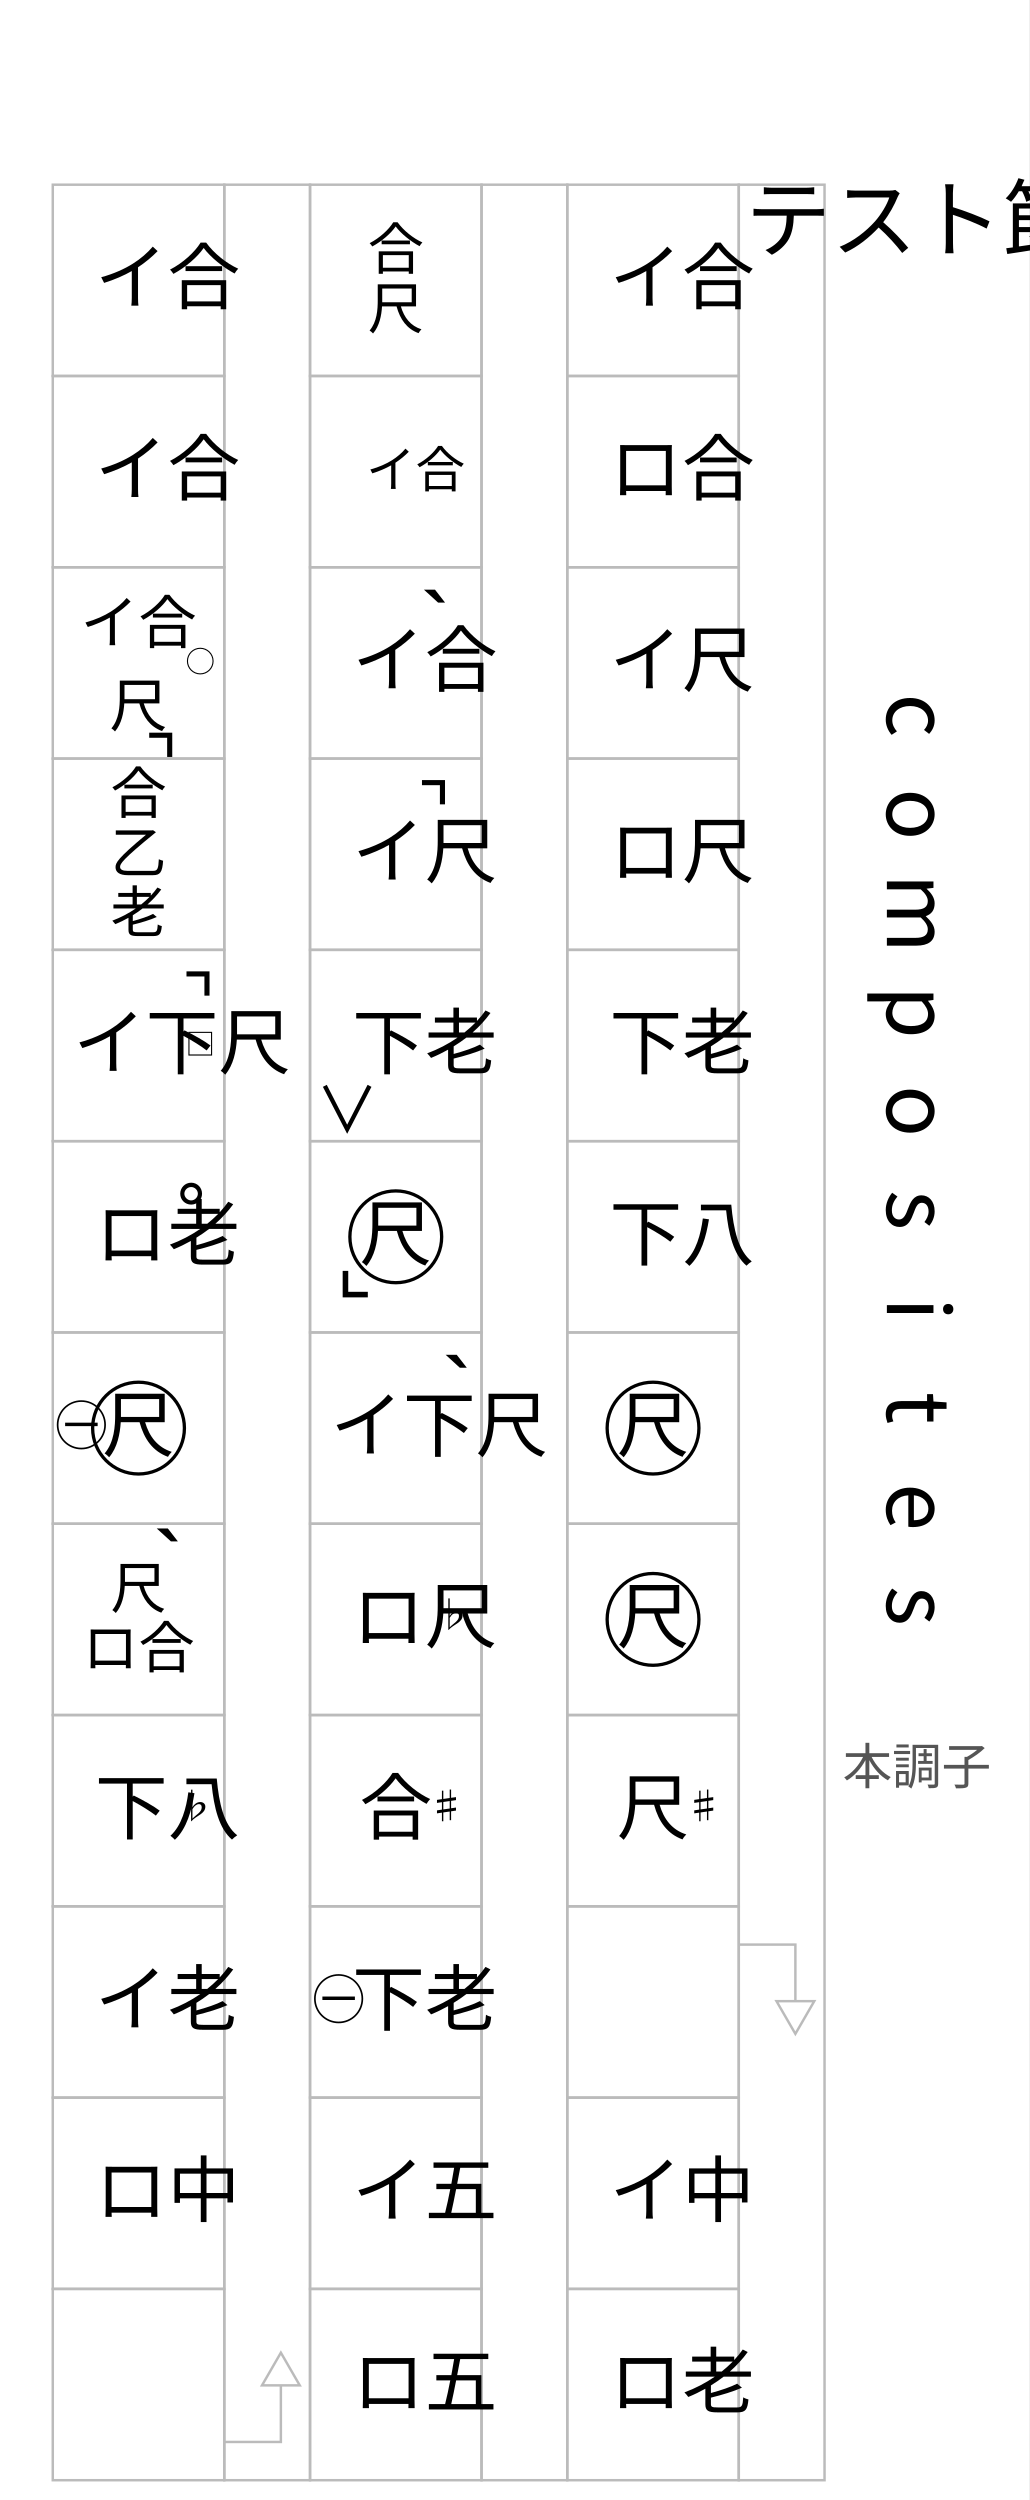
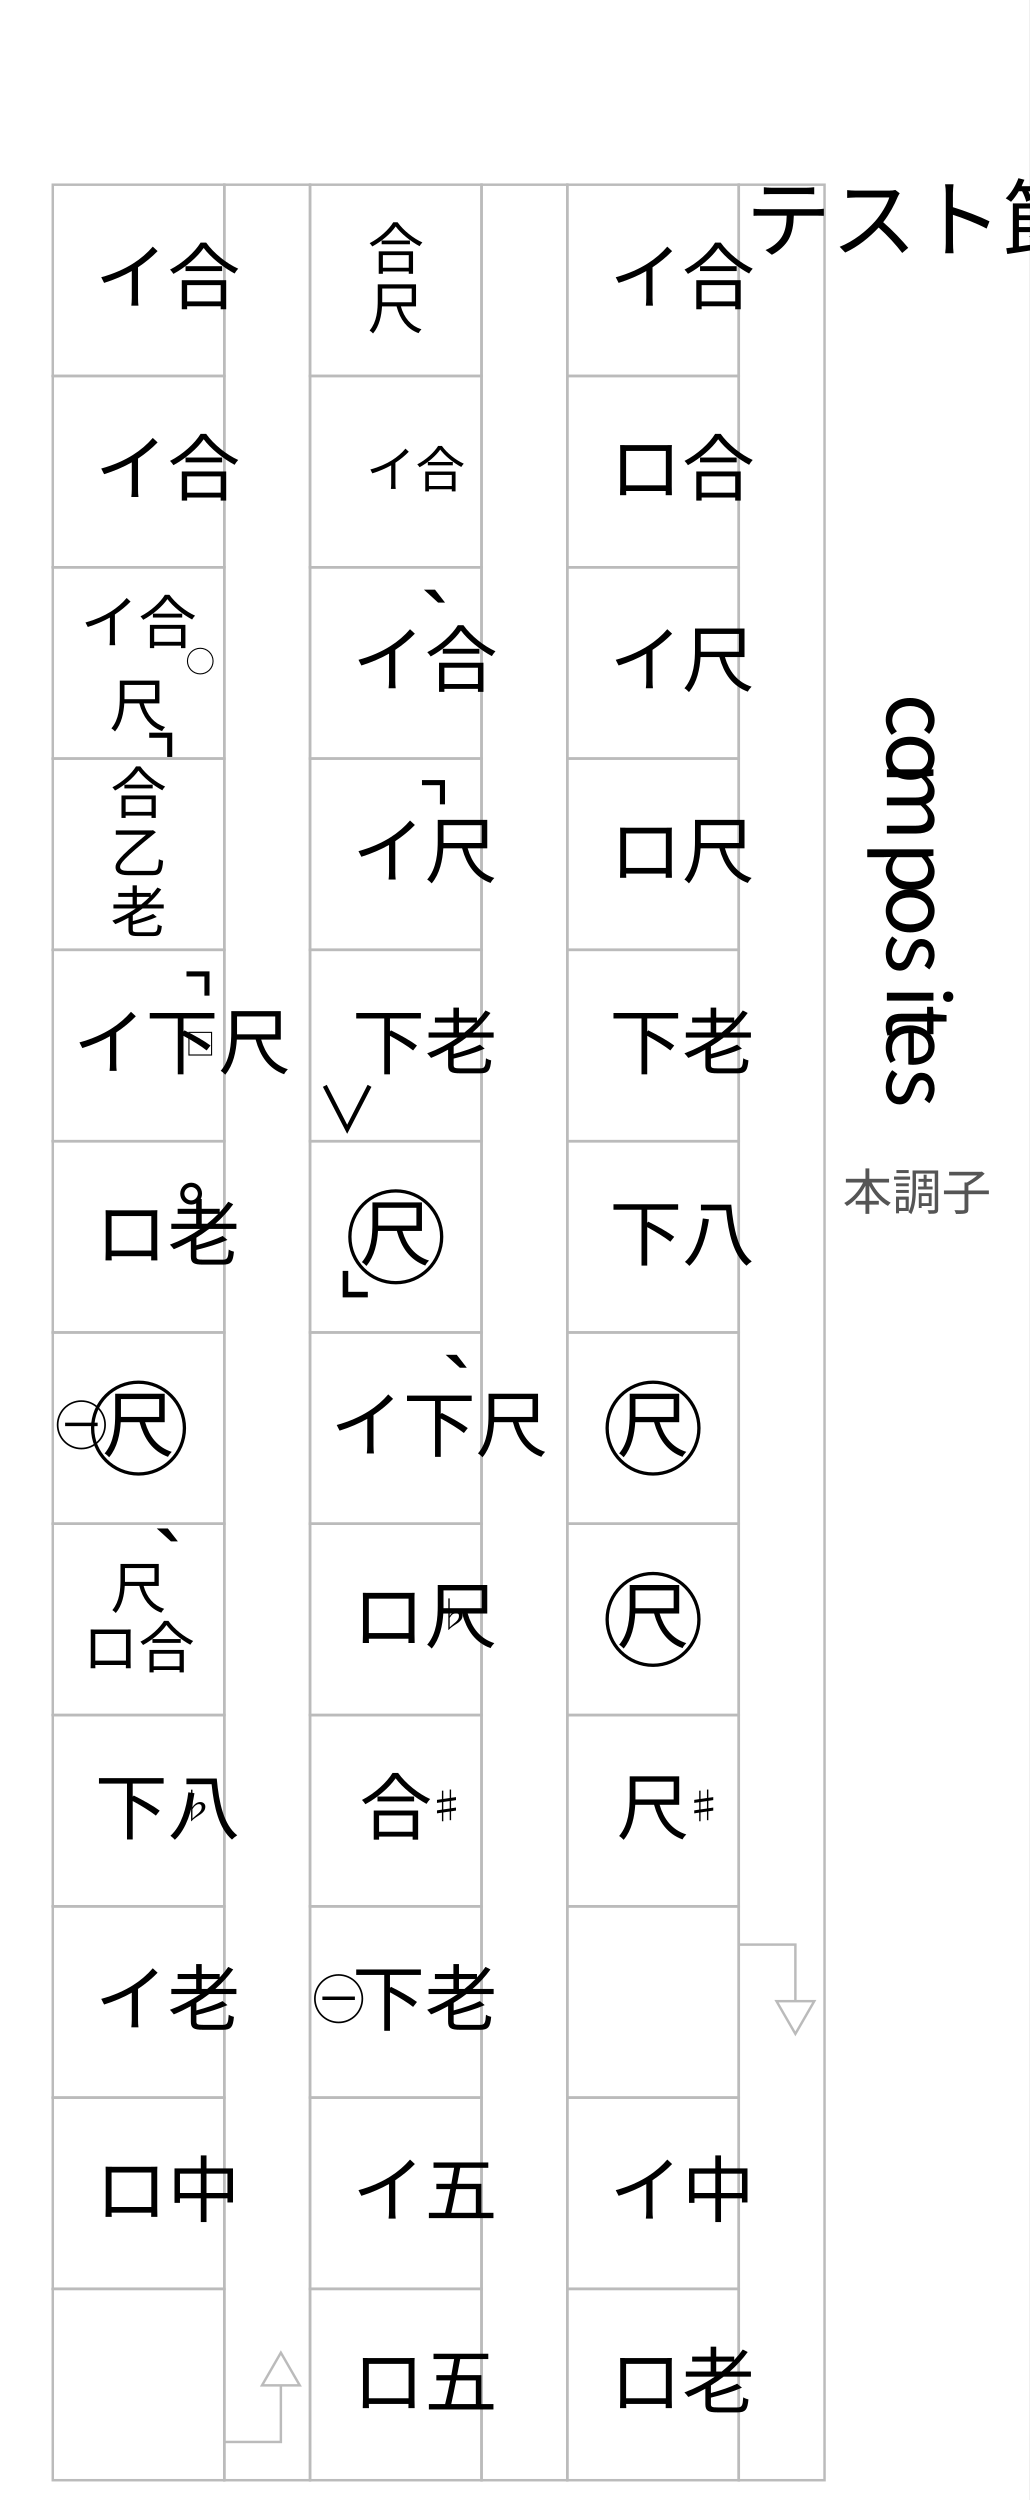
<svg xmlns="http://www.w3.org/2000/svg" width="312" height="758" viewBox="0 0 312 758">
  <rect width="100%" height="100%" fill="white" />
  <rect x="172" y="56" width="52" height="58" fill="none" stroke="#bbbbbb" stroke-width="0.75" />
  <rect x="172" y="114" width="52" height="58" fill="none" stroke="#bbbbbb" stroke-width="0.75" />
  <rect x="172" y="172" width="52" height="58" fill="none" stroke="#bbbbbb" stroke-width="0.75" />
  <rect x="172" y="230" width="52" height="58" fill="none" stroke="#bbbbbb" stroke-width="0.75" />
  <rect x="172" y="288" width="52" height="58" fill="none" stroke="#bbbbbb" stroke-width="0.75" />
  <rect x="172" y="346" width="52" height="58" fill="none" stroke="#bbbbbb" stroke-width="0.75" />
  <rect x="172" y="404" width="52" height="58" fill="none" stroke="#bbbbbb" stroke-width="0.75" />
  <rect x="172" y="462" width="52" height="58" fill="none" stroke="#bbbbbb" stroke-width="0.75" />
  <rect x="172" y="520" width="52" height="58" fill="none" stroke="#bbbbbb" stroke-width="0.75" />
  <rect x="172" y="578" width="52" height="58" fill="none" stroke="#bbbbbb" stroke-width="0.75" />
  <rect x="172" y="636" width="52" height="58" fill="none" stroke="#bbbbbb" stroke-width="0.75" />
  <rect x="172" y="694" width="52" height="58" fill="none" stroke="#bbbbbb" stroke-width="0.75" />
  <rect x="224" y="56" width="26" height="696" fill="none" stroke="#bbbbbb" stroke-width="0.75" />
  <rect x="94" y="56" width="52" height="58" fill="none" stroke="#bbbbbb" stroke-width="0.75" />
  <rect x="94" y="114" width="52" height="58" fill="none" stroke="#bbbbbb" stroke-width="0.75" />
  <rect x="94" y="172" width="52" height="58" fill="none" stroke="#bbbbbb" stroke-width="0.75" />
  <rect x="94" y="230" width="52" height="58" fill="none" stroke="#bbbbbb" stroke-width="0.75" />
  <rect x="94" y="288" width="52" height="58" fill="none" stroke="#bbbbbb" stroke-width="0.75" />
  <rect x="94" y="346" width="52" height="58" fill="none" stroke="#bbbbbb" stroke-width="0.75" />
  <rect x="94" y="404" width="52" height="58" fill="none" stroke="#bbbbbb" stroke-width="0.75" />
  <rect x="94" y="462" width="52" height="58" fill="none" stroke="#bbbbbb" stroke-width="0.75" />
  <rect x="94" y="520" width="52" height="58" fill="none" stroke="#bbbbbb" stroke-width="0.75" />
  <rect x="94" y="578" width="52" height="58" fill="none" stroke="#bbbbbb" stroke-width="0.75" />
  <rect x="94" y="636" width="52" height="58" fill="none" stroke="#bbbbbb" stroke-width="0.75" />
  <rect x="94" y="694" width="52" height="58" fill="none" stroke="#bbbbbb" stroke-width="0.75" />
  <rect x="146" y="56" width="26" height="696" fill="none" stroke="#bbbbbb" stroke-width="0.75" />
  <rect x="16" y="56" width="52" height="58" fill="none" stroke="#bbbbbb" stroke-width="0.75" />
  <rect x="16" y="114" width="52" height="58" fill="none" stroke="#bbbbbb" stroke-width="0.75" />
  <rect x="16" y="172" width="52" height="58" fill="none" stroke="#bbbbbb" stroke-width="0.75" />
  <rect x="16" y="230" width="52" height="58" fill="none" stroke="#bbbbbb" stroke-width="0.75" />
  <rect x="16" y="288" width="52" height="58" fill="none" stroke="#bbbbbb" stroke-width="0.75" />
  <rect x="16" y="346" width="52" height="58" fill="none" stroke="#bbbbbb" stroke-width="0.75" />
  <rect x="16" y="404" width="52" height="58" fill="none" stroke="#bbbbbb" stroke-width="0.75" />
  <rect x="16" y="462" width="52" height="58" fill="none" stroke="#bbbbbb" stroke-width="0.75" />
  <rect x="16" y="520" width="52" height="58" fill="none" stroke="#bbbbbb" stroke-width="0.75" />
  <rect x="16" y="578" width="52" height="58" fill="none" stroke="#bbbbbb" stroke-width="0.75" />
  <rect x="16" y="636" width="52" height="58" fill="none" stroke="#bbbbbb" stroke-width="0.75" />
  <rect x="16" y="694" width="52" height="58" fill="none" stroke="#bbbbbb" stroke-width="0.75" />
  <rect x="68" y="56" width="26" height="696" fill="none" stroke="#bbbbbb" stroke-width="0.75" />
  <g class="repeat-arrow" fill="none" stroke="#bbbbbb" stroke-width="0.75">
    <path d="M 224 589.6 L 241.16 589.6 L 241.16 606.76" fill="none" />
    <polygon points="235.44,606.76 246.88,606.76 241.16,616.667" />
  </g>
  <g class="repeat-arrow" fill="none" stroke="#bbbbbb" stroke-width="0.75">
    <path d="M 68 740.4 L 85.16 740.4 L 85.16 723.24" fill="none" />
    <polygon points="79.44,723.24 90.88,723.24 85.16,713.333" />
  </g>
  <text x="184.8" y="91.996" font-family="Hiragino Kaku Gothic ProN, 'Yu Gothic', Meiryo, MS Gothic, Noto Sans CJK JP, sans-serif" font-size="22" fill="black" textLength="26.4" lengthAdjust="spacingAndGlyphs">イ合</text>
  <text x="184.8" y="149.996" font-family="Hiragino Kaku Gothic ProN, 'Yu Gothic', Meiryo, MS Gothic, Noto Sans CJK JP, sans-serif" font-size="22" fill="black" textLength="26.4" lengthAdjust="spacingAndGlyphs">ロ合</text>
  <text x="184.8" y="207.996" font-family="Hiragino Kaku Gothic ProN, 'Yu Gothic', Meiryo, MS Gothic, Noto Sans CJK JP, sans-serif" font-size="22" fill="black" textLength="26.4" lengthAdjust="spacingAndGlyphs">イ尺</text>
  <text x="184.8" y="265.996" font-family="Hiragino Kaku Gothic ProN, 'Yu Gothic', Meiryo, MS Gothic, Noto Sans CJK JP, sans-serif" font-size="22" fill="black" textLength="26.4" lengthAdjust="spacingAndGlyphs">ロ尺</text>
  <text x="184.8" y="323.996" font-family="Hiragino Kaku Gothic ProN, 'Yu Gothic', Meiryo, MS Gothic, Noto Sans CJK JP, sans-serif" font-size="22" fill="black" textLength="26.4" lengthAdjust="spacingAndGlyphs">下老</text>
  <text x="184.8" y="381.996" font-family="Hiragino Kaku Gothic ProN, 'Yu Gothic', Meiryo, MS Gothic, Noto Sans CJK JP, sans-serif" font-size="22" fill="black" textLength="26.4" lengthAdjust="spacingAndGlyphs">下八</text>
  <circle cx="198.0" cy="433.0" r="13.915" fill="none" stroke="black" stroke-width="1" />
  <text x="198.0" y="439.996" text-anchor="middle" font-family="Hiragino Kaku Gothic ProN, 'Yu Gothic', Meiryo, MS Gothic, Noto Sans CJK JP, sans-serif" font-size="22" fill="black">尺</text>
  <circle cx="198.0" cy="491.0" r="13.915" fill="none" stroke="black" stroke-width="1" />
  <text x="198.0" y="497.996" text-anchor="middle" font-family="Hiragino Kaku Gothic ProN, 'Yu Gothic', Meiryo, MS Gothic, Noto Sans CJK JP, sans-serif" font-size="22" fill="black">尺</text>
  <text x="198.0" y="555.996" text-anchor="middle" font-family="Hiragino Kaku Gothic ProN, 'Yu Gothic', Meiryo, MS Gothic, Noto Sans CJK JP, sans-serif" font-size="22" fill="black">尺</text>
  <text x="213.4" y="551.596" text-anchor="middle" font-family="Hiragino Kaku Gothic ProN, 'Yu Gothic', Meiryo, MS Gothic, Noto Sans CJK JP, sans-serif" font-size="11" fill="black">♯</text>
  <text x="184.8" y="671.996" font-family="Hiragino Kaku Gothic ProN, 'Yu Gothic', Meiryo, MS Gothic, Noto Sans CJK JP, sans-serif" font-size="22" fill="black" textLength="26.4" lengthAdjust="spacingAndGlyphs">イ中</text>
  <text x="184.8" y="729.996" font-family="Hiragino Kaku Gothic ProN, 'Yu Gothic', Meiryo, MS Gothic, Noto Sans CJK JP, sans-serif" font-size="22" fill="black" textLength="26.4" lengthAdjust="spacingAndGlyphs">ロ老</text>
  <text x="120.0" y="81.647" text-anchor="middle" font-family="Hiragino Kaku Gothic ProN, 'Yu Gothic', Meiryo, MS Gothic, Noto Sans CJK JP, sans-serif" font-size="17" fill="black">合</text>
  <text x="120.0" y="99.687" text-anchor="middle" font-family="Hiragino Kaku Gothic ProN, 'Yu Gothic', Meiryo, MS Gothic, Noto Sans CJK JP, sans-serif" font-size="17" fill="black">尺</text>
  <text x="111.0" y="147.77" font-family="Hiragino Kaku Gothic ProN, 'Yu Gothic', Meiryo, MS Gothic, Noto Sans CJK JP, sans-serif" font-size="15" fill="black" textLength="18.0" lengthAdjust="spacingAndGlyphs">イ合</text>
  <text x="106.8" y="207.996" font-family="Hiragino Kaku Gothic ProN, 'Yu Gothic', Meiryo, MS Gothic, Noto Sans CJK JP, sans-serif" font-size="22" fill="black" textLength="26.4" lengthAdjust="spacingAndGlyphs">イ合</text>
  <text x="133.2" y="206.016" text-anchor="middle" font-family="Hiragino Kaku Gothic ProN, 'Yu Gothic', Meiryo, MS Gothic, Noto Sans CJK JP, sans-serif" font-size="29" fill="black">｀</text>
  <text x="106.8" y="265.996" font-family="Hiragino Kaku Gothic ProN, 'Yu Gothic', Meiryo, MS Gothic, Noto Sans CJK JP, sans-serif" font-size="22" fill="black" textLength="26.4" lengthAdjust="spacingAndGlyphs">イ尺</text>
  <text x="131.66" y="253.236" text-anchor="middle" font-family="Hiragino Kaku Gothic ProN, 'Yu Gothic', Meiryo, MS Gothic, Noto Sans CJK JP, sans-serif" font-size="22" fill="black">⌝</text>
  <text x="106.8" y="323.996" font-family="Hiragino Kaku Gothic ProN, 'Yu Gothic', Meiryo, MS Gothic, Noto Sans CJK JP, sans-serif" font-size="22" fill="black" textLength="26.4" lengthAdjust="spacingAndGlyphs">下老</text>
  <text x="105.26" y="343.36" text-anchor="middle" font-family="Hiragino Kaku Gothic ProN, 'Yu Gothic', Meiryo, MS Gothic, Noto Sans CJK JP, sans-serif" font-size="19" fill="black">∨</text>
  <circle cx="120.0" cy="375.0" r="13.915" fill="none" stroke="black" stroke-width="1" />
  <text x="120.0" y="381.996" text-anchor="middle" font-family="Hiragino Kaku Gothic ProN, 'Yu Gothic', Meiryo, MS Gothic, Noto Sans CJK JP, sans-serif" font-size="22" fill="black">尺</text>
  <text x="107.46" y="391.676" text-anchor="middle" font-family="Hiragino Kaku Gothic ProN, 'Yu Gothic', Meiryo, MS Gothic, Noto Sans CJK JP, sans-serif" font-size="24" fill="black">⌞</text>
  <text x="100.2" y="439.996" font-family="Hiragino Kaku Gothic ProN, 'Yu Gothic', Meiryo, MS Gothic, Noto Sans CJK JP, sans-serif" font-size="22" fill="black" textLength="39.6" lengthAdjust="spacingAndGlyphs">イ下尺</text>
  <text x="139.8" y="438.016" text-anchor="middle" font-family="Hiragino Kaku Gothic ProN, 'Yu Gothic', Meiryo, MS Gothic, Noto Sans CJK JP, sans-serif" font-size="29" fill="black">｀</text>
  <text x="106.8" y="497.996" font-family="Hiragino Kaku Gothic ProN, 'Yu Gothic', Meiryo, MS Gothic, Noto Sans CJK JP, sans-serif" font-size="22" fill="black" textLength="26.4" lengthAdjust="spacingAndGlyphs">ロ尺</text>
  <text x="137.6" y="493.596" text-anchor="middle" font-family="Hiragino Kaku Gothic ProN, 'Yu Gothic', Meiryo, MS Gothic, Noto Sans CJK JP, sans-serif" font-size="11" fill="black">♭</text>
  <text x="120.0" y="555.996" text-anchor="middle" font-family="Hiragino Kaku Gothic ProN, 'Yu Gothic', Meiryo, MS Gothic, Noto Sans CJK JP, sans-serif" font-size="22" fill="black">合</text>
  <text x="135.4" y="551.596" text-anchor="middle" font-family="Hiragino Kaku Gothic ProN, 'Yu Gothic', Meiryo, MS Gothic, Noto Sans CJK JP, sans-serif" font-size="11" fill="black">♯</text>
  <text x="106.8" y="613.996" font-family="Hiragino Kaku Gothic ProN, 'Yu Gothic', Meiryo, MS Gothic, Noto Sans CJK JP, sans-serif" font-size="22" fill="black" textLength="26.4" lengthAdjust="spacingAndGlyphs">下老</text>
  <text x="102.667" y="612.088" text-anchor="middle" font-family="Hiragino Kaku Gothic ProN, 'Yu Gothic', Meiryo, MS Gothic, Noto Sans CJK JP, sans-serif" font-size="16" fill="black">㊀</text>
  <text x="106.8" y="671.996" font-family="Hiragino Kaku Gothic ProN, 'Yu Gothic', Meiryo, MS Gothic, Noto Sans CJK JP, sans-serif" font-size="22" fill="black" textLength="26.4" lengthAdjust="spacingAndGlyphs">イ五</text>
  <text x="106.8" y="729.996" font-family="Hiragino Kaku Gothic ProN, 'Yu Gothic', Meiryo, MS Gothic, Noto Sans CJK JP, sans-serif" font-size="22" fill="black" textLength="26.4" lengthAdjust="spacingAndGlyphs">ロ五</text>
  <text x="28.8" y="91.996" font-family="Hiragino Kaku Gothic ProN, 'Yu Gothic', Meiryo, MS Gothic, Noto Sans CJK JP, sans-serif" font-size="22" fill="black" textLength="26.4" lengthAdjust="spacingAndGlyphs">イ合</text>
  <text x="28.8" y="149.996" font-family="Hiragino Kaku Gothic ProN, 'Yu Gothic', Meiryo, MS Gothic, Noto Sans CJK JP, sans-serif" font-size="22" fill="black" textLength="26.4" lengthAdjust="spacingAndGlyphs">イ合</text>
  <text x="42" y="195.088" text-anchor="middle" font-family="Hiragino Kaku Gothic ProN, 'Yu Gothic', Meiryo, MS Gothic, Noto Sans CJK JP, sans-serif" font-size="17.6" fill="black" textLength="21.12" lengthAdjust="spacingAndGlyphs">イ合</text>
  <text x="42" y="220.288" text-anchor="middle" font-family="Hiragino Kaku Gothic ProN, 'Yu Gothic', Meiryo, MS Gothic, Noto Sans CJK JP, sans-serif" font-size="17.6" fill="black">尺</text>
  <text x="42.0" y="246.627" text-anchor="middle" font-family="Hiragino Kaku Gothic ProN, 'Yu Gothic', Meiryo, MS Gothic, Noto Sans CJK JP, sans-serif" font-size="17" fill="black">合</text>
  <text x="42.0" y="264.667" text-anchor="middle" font-family="Hiragino Kaku Gothic ProN, 'Yu Gothic', Meiryo, MS Gothic, Noto Sans CJK JP, sans-serif" font-size="17" fill="black">乙</text>
  <text x="42.0" y="282.707" text-anchor="middle" font-family="Hiragino Kaku Gothic ProN, 'Yu Gothic', Meiryo, MS Gothic, Noto Sans CJK JP, sans-serif" font-size="17" fill="black">老</text>
  <text x="48.96" y="238.867" text-anchor="middle" font-family="Hiragino Kaku Gothic ProN, 'Yu Gothic', Meiryo, MS Gothic, Noto Sans CJK JP, sans-serif" font-size="22" fill="black">⌝</text>
  <text x="22.2" y="323.996" font-family="Hiragino Kaku Gothic ProN, 'Yu Gothic', Meiryo, MS Gothic, Noto Sans CJK JP, sans-serif" font-size="22" fill="black" textLength="39.6" lengthAdjust="spacingAndGlyphs">イ下尺</text>
  <text x="60.26" y="311.236" text-anchor="middle" font-family="Hiragino Kaku Gothic ProN, 'Yu Gothic', Meiryo, MS Gothic, Noto Sans CJK JP, sans-serif" font-size="22" fill="black">⌝</text>
  <text x="28.8" y="381.996" font-family="Hiragino Kaku Gothic ProN, 'Yu Gothic', Meiryo, MS Gothic, Noto Sans CJK JP, sans-serif" font-size="22" fill="black" textLength="26.4" lengthAdjust="spacingAndGlyphs">ロ老</text>
  <text x="68.4" y="382.436" text-anchor="middle" font-family="Hiragino Kaku Gothic ProN, 'Yu Gothic', Meiryo, MS Gothic, Noto Sans CJK JP, sans-serif" font-size="29" fill="black">゜</text>
  <circle cx="42.0" cy="433.0" r="13.915" fill="none" stroke="black" stroke-width="1" />
  <text x="42.0" y="439.996" text-anchor="middle" font-family="Hiragino Kaku Gothic ProN, 'Yu Gothic', Meiryo, MS Gothic, Noto Sans CJK JP, sans-serif" font-size="22" fill="black">尺</text>
  <text x="24.667" y="438.088" text-anchor="middle" font-family="Hiragino Kaku Gothic ProN, 'Yu Gothic', Meiryo, MS Gothic, Noto Sans CJK JP, sans-serif" font-size="16" fill="black">㊀</text>
  <text x="42.0" y="487.647" text-anchor="middle" font-family="Hiragino Kaku Gothic ProN, 'Yu Gothic', Meiryo, MS Gothic, Noto Sans CJK JP, sans-serif" font-size="17" fill="black">尺</text>
  <text x="42.0" y="505.687" text-anchor="middle" font-family="Hiragino Kaku Gothic ProN, 'Yu Gothic', Meiryo, MS Gothic, Noto Sans CJK JP, sans-serif" font-size="17" fill="black" textLength="20.4" lengthAdjust="spacingAndGlyphs">ロ合</text>
  <text x="52.2" y="490.667" text-anchor="middle" font-family="Hiragino Kaku Gothic ProN, 'Yu Gothic', Meiryo, MS Gothic, Noto Sans CJK JP, sans-serif" font-size="29" fill="black">｀</text>
  <text x="28.8" y="555.996" font-family="Hiragino Kaku Gothic ProN, 'Yu Gothic', Meiryo, MS Gothic, Noto Sans CJK JP, sans-serif" font-size="22" fill="black" textLength="26.4" lengthAdjust="spacingAndGlyphs">下八</text>
  <text x="59.6" y="551.596" text-anchor="middle" font-family="Hiragino Kaku Gothic ProN, 'Yu Gothic', Meiryo, MS Gothic, Noto Sans CJK JP, sans-serif" font-size="11" fill="black">♭</text>
  <text x="28.8" y="613.996" font-family="Hiragino Kaku Gothic ProN, 'Yu Gothic', Meiryo, MS Gothic, Noto Sans CJK JP, sans-serif" font-size="22" fill="black" textLength="26.4" lengthAdjust="spacingAndGlyphs">イ老</text>
  <text x="28.8" y="671.996" font-family="Hiragino Kaku Gothic ProN, 'Yu Gothic', Meiryo, MS Gothic, Noto Sans CJK JP, sans-serif" font-size="22" fill="black" textLength="26.4" lengthAdjust="spacingAndGlyphs">ロ中</text>
  <text x="60.72" y="203.862" text-anchor="middle" font-family="Hiragino Kaku Gothic ProN, 'Yu Gothic', Meiryo, MS Gothic, Noto Sans CJK JP, sans-serif" font-size="9" fill="black">○</text>
  <text x="60.72" y="319.862" text-anchor="middle" font-family="Hiragino Kaku Gothic ProN, 'Yu Gothic', Meiryo, MS Gothic, Noto Sans CJK JP, sans-serif" font-size="9" fill="black">□</text>
  <text x="278.0" y="226.0" text-anchor="middle" font-family="Hiragino Kaku Gothic ProN, 'Yu Gothic', Meiryo, MS Gothic, Noto Sans CJK JP, sans-serif" font-size="26" fill="black" transform="rotate(90 278.0 216.9)">c</text>
-   <text x="278.0" y="256.0" text-anchor="middle" font-family="Hiragino Kaku Gothic ProN, 'Yu Gothic', Meiryo, MS Gothic, Noto Sans CJK JP, sans-serif" font-size="26" fill="black" transform="rotate(90 278.0 246.9)">o</text>
-   <text x="278.0" y="286.0" text-anchor="middle" font-family="Hiragino Kaku Gothic ProN, 'Yu Gothic', Meiryo, MS Gothic, Noto Sans CJK JP, sans-serif" font-size="26" fill="black" transform="rotate(90 278.0 276.9)">m</text>
-   <text x="278.0" y="316.0" text-anchor="middle" font-family="Hiragino Kaku Gothic ProN, 'Yu Gothic', Meiryo, MS Gothic, Noto Sans CJK JP, sans-serif" font-size="26" fill="black" transform="rotate(90 278.0 306.9)">p</text>
-   <text x="278.0" y="346.0" text-anchor="middle" font-family="Hiragino Kaku Gothic ProN, 'Yu Gothic', Meiryo, MS Gothic, Noto Sans CJK JP, sans-serif" font-size="26" fill="black" transform="rotate(90 278.0 336.9)">o</text>
-   <text x="278.0" y="376.0" text-anchor="middle" font-family="Hiragino Kaku Gothic ProN, 'Yu Gothic', Meiryo, MS Gothic, Noto Sans CJK JP, sans-serif" font-size="26" fill="black" transform="rotate(90 278.0 366.9)">s</text>
-   <text x="278.0" y="406.0" text-anchor="middle" font-family="Hiragino Kaku Gothic ProN, 'Yu Gothic', Meiryo, MS Gothic, Noto Sans CJK JP, sans-serif" font-size="26" fill="black" transform="rotate(90 278.0 396.9)">i</text>
-   <text x="278.0" y="436.0" text-anchor="middle" font-family="Hiragino Kaku Gothic ProN, 'Yu Gothic', Meiryo, MS Gothic, Noto Sans CJK JP, sans-serif" font-size="26" fill="black" transform="rotate(90 278.0 426.9)">t</text>
-   <text x="278.0" y="466.0" text-anchor="middle" font-family="Hiragino Kaku Gothic ProN, 'Yu Gothic', Meiryo, MS Gothic, Noto Sans CJK JP, sans-serif" font-size="26" fill="black" transform="rotate(90 278.0 456.9)">e</text>
-   <text x="278.0" y="496.0" text-anchor="middle" font-family="Hiragino Kaku Gothic ProN, 'Yu Gothic', Meiryo, MS Gothic, Noto Sans CJK JP, sans-serif" font-size="26" fill="black" transform="rotate(90 278.0 486.9)">s</text>
+   <text x="278.0" y="239.0" text-anchor="middle" font-family="Hiragino Kaku Gothic ProN, 'Yu Gothic', Meiryo, MS Gothic, Noto Sans CJK JP, sans-serif" font-size="26" fill="black" transform="rotate(90 278.0 229.9)">o</text>
+   <text x="278.0" y="252.0" text-anchor="middle" font-family="Hiragino Kaku Gothic ProN, 'Yu Gothic', Meiryo, MS Gothic, Noto Sans CJK JP, sans-serif" font-size="26" fill="black" transform="rotate(90 278.0 242.9)">m</text>
+   <text x="278.0" y="272.28" text-anchor="middle" font-family="Hiragino Kaku Gothic ProN, 'Yu Gothic', Meiryo, MS Gothic, Noto Sans CJK JP, sans-serif" font-size="26" fill="black" transform="rotate(90 278.0 263.18)">p</text>
+   <text x="278.0" y="285.28" text-anchor="middle" font-family="Hiragino Kaku Gothic ProN, 'Yu Gothic', Meiryo, MS Gothic, Noto Sans CJK JP, sans-serif" font-size="26" fill="black" transform="rotate(90 278.0 276.18)">o</text>
+   <text x="278.0" y="298.28" text-anchor="middle" font-family="Hiragino Kaku Gothic ProN, 'Yu Gothic', Meiryo, MS Gothic, Noto Sans CJK JP, sans-serif" font-size="26" fill="black" transform="rotate(90 278.0 289.18)">s</text>
+   <text x="278.0" y="311.28" text-anchor="middle" font-family="Hiragino Kaku Gothic ProN, 'Yu Gothic', Meiryo, MS Gothic, Noto Sans CJK JP, sans-serif" font-size="26" fill="black" transform="rotate(90 278.0 302.18)">i</text>
+   <text x="278.0" y="318.56" text-anchor="middle" font-family="Hiragino Kaku Gothic ProN, 'Yu Gothic', Meiryo, MS Gothic, Noto Sans CJK JP, sans-serif" font-size="26" fill="black" transform="rotate(90 278.0 309.46)">t</text>
+   <text x="278.0" y="325.84" text-anchor="middle" font-family="Hiragino Kaku Gothic ProN, 'Yu Gothic', Meiryo, MS Gothic, Noto Sans CJK JP, sans-serif" font-size="26" fill="black" transform="rotate(90 278.0 316.74)">e</text>
+   <text x="278.0" y="338.84" text-anchor="middle" font-family="Hiragino Kaku Gothic ProN, 'Yu Gothic', Meiryo, MS Gothic, Noto Sans CJK JP, sans-serif" font-size="26" fill="black" transform="rotate(90 278.0 329.74)">s</text>
  <text x="278 278 278 278" y="76 106 136 166" text-anchor="middle" font-family="Hiragino Kaku Gothic ProN, 'Yu Gothic', Meiryo, MS Gothic, Noto Sans CJK JP, sans-serif" font-size="26" fill="black">テスト節</text>
-   <text x="278 278 278" y="541 563 585" text-anchor="middle" font-family="Hiragino Kaku Gothic ProN, 'Yu Gothic', Meiryo, MS Gothic, Noto Sans CJK JP, sans-serif" font-size="15" fill="#555">本調子</text>
+   <text x="278 278 278" y="366.84 388.84 410.84" text-anchor="middle" font-family="Hiragino Kaku Gothic ProN, 'Yu Gothic', Meiryo, MS Gothic, Noto Sans CJK JP, sans-serif" font-size="15" fill="#555">本調子</text>
</svg>
